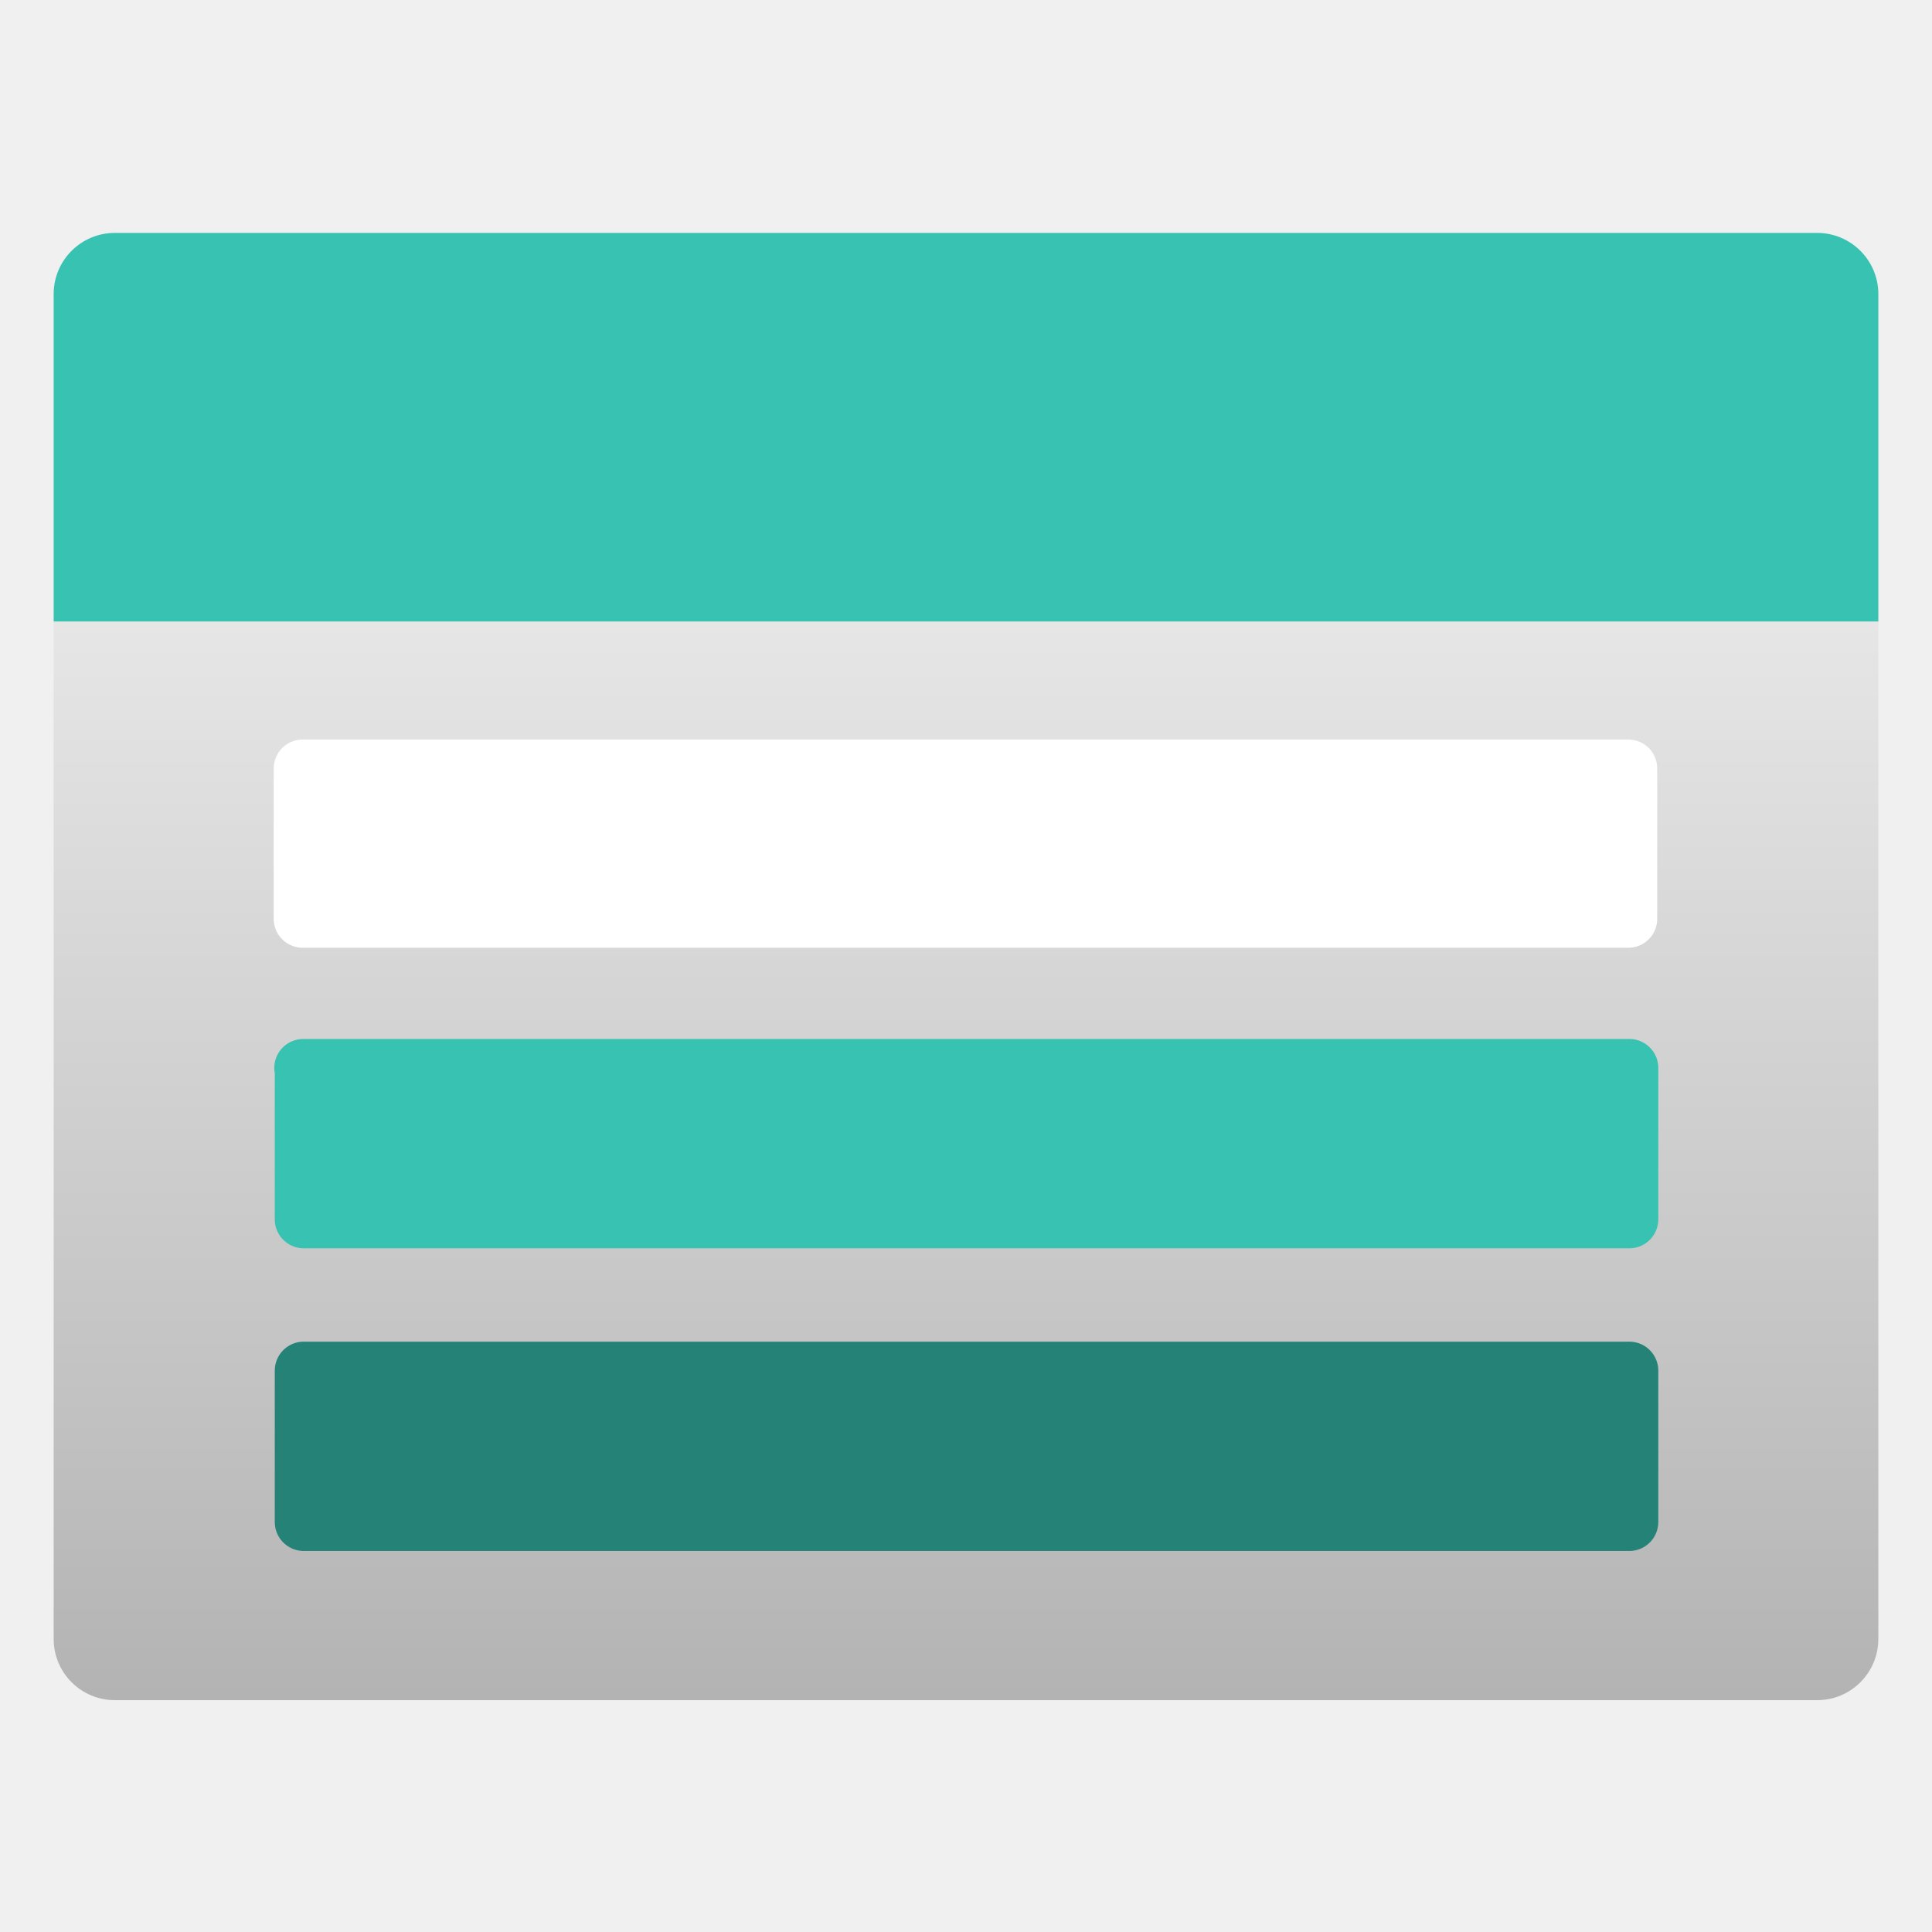
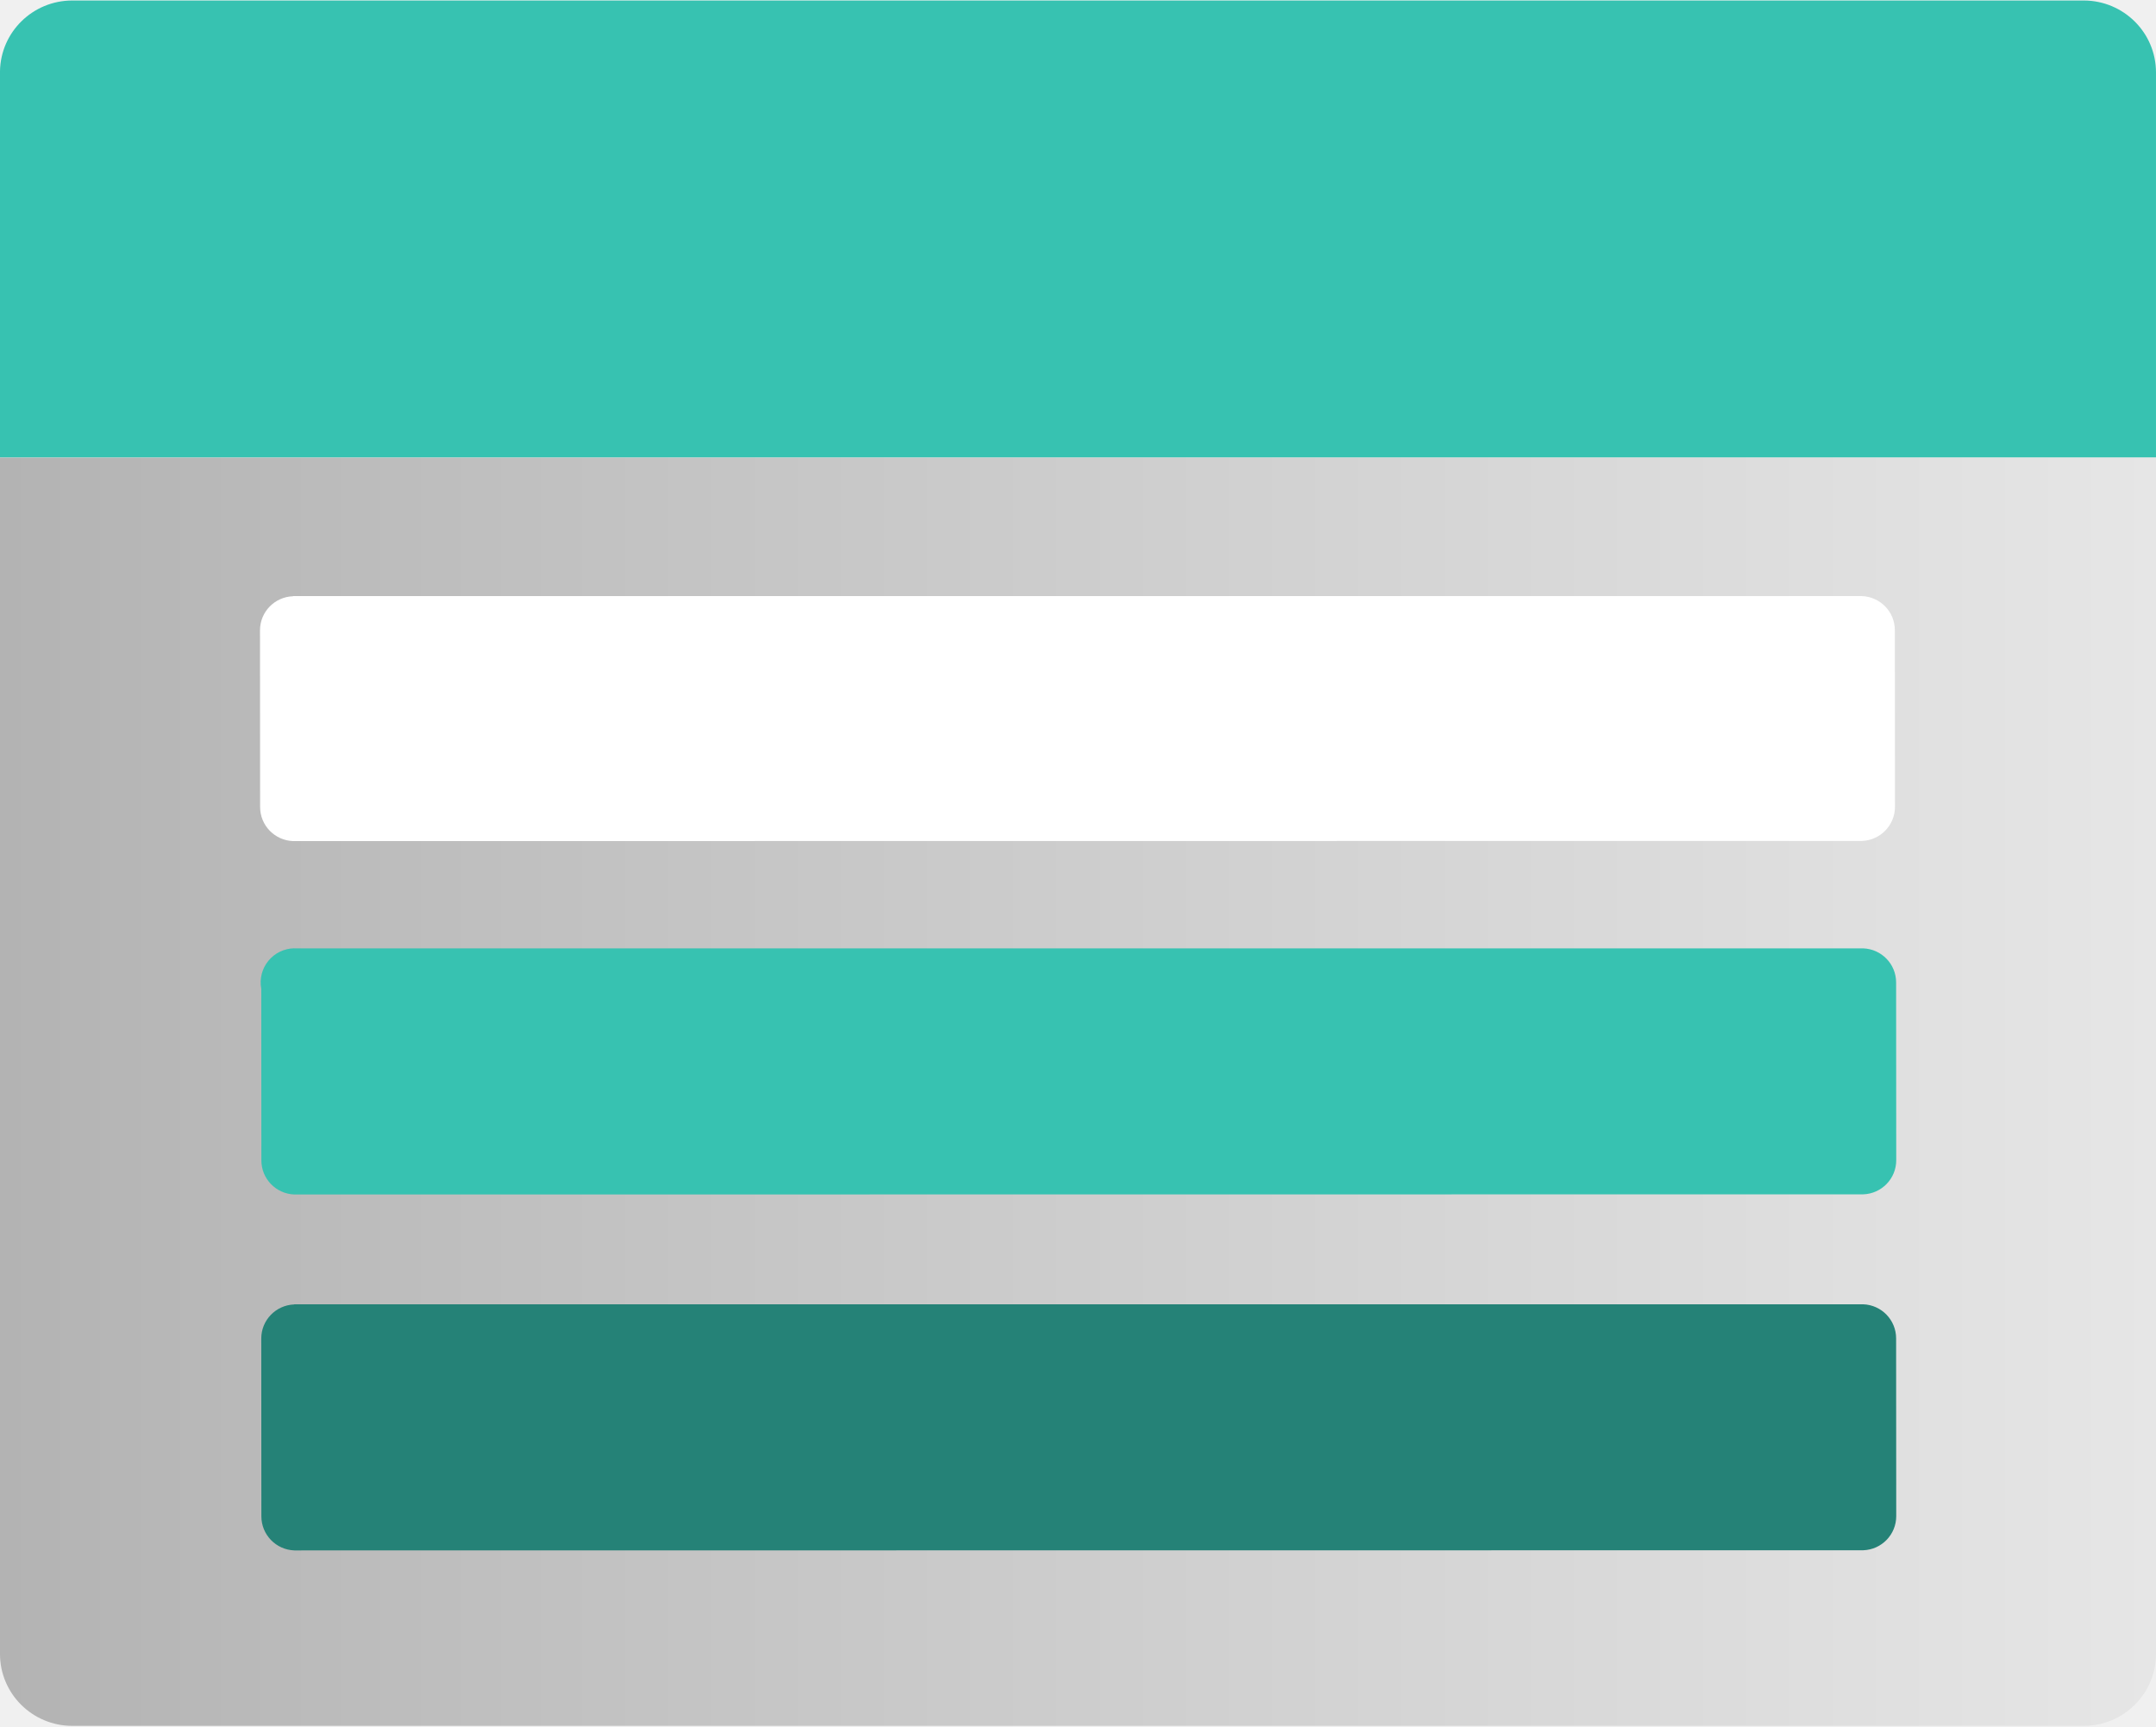
- <svg xmlns="http://www.w3.org/2000/svg" id="f2f04349-8aee-4413-84c9-a9053611b319" viewBox="0 0 18 18">
-   <defs>
-     <linearGradient id="ad4c4f96-09aa-4f91-ba10-5cb8ad530f74" x1="9" y1="15.83" x2="9" y2="5.79" gradientUnits="userSpaceOnUse">
-       <stop offset="0" stop-color="#b3b3b3" />
-       <stop offset="0.26" stop-color="#c1c1c1" />
-       <stop offset="1" stop-color="#e6e6e6" />
+ <svg xmlns="http://www.w3.org/2000/svg" width="0.787in" height="0.63in" viewBox="0 0 56.69 45.354" xml:space="preserve" class="st5" version="1.1" id="svg47" style="font-size:12px;overflow:visible;color-interpolation-filters:sRGB;fill:none;fill-rule:evenodd;stroke-linecap:square;stroke-miterlimit:3">
+   <style type="text/css" id="style2">
+ 	
+ 		.st1 {fill:url(#grad0-6);stroke:none;stroke-linecap:butt;stroke-width:34}
+ 		.st2 {fill:#37c2b1;stroke:none;stroke-linecap:butt;stroke-width:34}
+ 		.st3 {fill:#ffffff;stroke:none;stroke-linecap:butt;stroke-width:34}
+ 		.st4 {fill:#258277;stroke:none;stroke-linecap:butt;stroke-width:34}
+ 		.st5 {fill:none;fill-rule:evenodd;font-size:12px;overflow:visible;stroke-linecap:square;stroke-miterlimit:3}
+ 	
+ 	</style>
+   <defs id="Patterns_And_Gradients">
+     <linearGradient id="grad0-6" x1="0" y1="104.357" x2="43.475" y2="104.357" gradientTransform="scale(1.303978,0.7668838)" gradientUnits="userSpaceOnUse">
+       <stop offset="0" stop-color="#b3b3b3" stop-opacity="1" id="stop4" />
+       <stop offset="0.26" stop-color="#c1c1c1" stop-opacity="1" id="stop6" />
+       <stop offset="1" stop-color="#e6e6e6" stop-opacity="1" id="stop8" />
    </linearGradient>
  </defs>
-   <path d="M.5,5.79h17a0,0,0,0,1,0,0v9.48a.57.57,0,0,1-.57.57H1.07a.57.57,0,0,1-.57-.57V5.79A0,0,0,0,1,.5,5.79Z" fill="url(#ad4c4f96-09aa-4f91-ba10-5cb8ad530f74)" />
-   <path d="M1.07,2.17H16.93a.57.57,0,0,1,.57.57V5.79a0,0,0,0,1,0,0H.5a0,0,0,0,1,0,0V2.73A.57.57,0,0,1,1.07,2.17Z" fill="#37c2b1" />
-   <path d="M2.81,6.89H15.18a.27.27,0,0,1,.26.27v1.4a.27.27,0,0,1-.26.27H2.81a.27.27,0,0,1-.26-.27V7.16A.27.27,0,0,1,2.81,6.89Z" fill="#fff" />
-   <path d="M2.82,9.68H15.19a.27.27,0,0,1,.26.27v1.41a.27.27,0,0,1-.26.27H2.82a.27.27,0,0,1-.26-.27V10A.27.27,0,0,1,2.82,9.68Z" fill="#37c2b1" />
-   <path d="M2.82,12.5H15.19a.27.27,0,0,1,.26.27v1.41a.27.27,0,0,1-.26.27H2.82a.27.27,0,0,1-.26-.27V12.77A.27.27,0,0,1,2.82,12.5Z" fill="#258277" />
+   <g id="g45" transform="translate(-34.00024,-34.0004)">
+     <g id="group1207-1" transform="translate(34,-34.0157)">
+       <g id="group1208-2">
+         <g id="shape1209-3">
+           <path d="m 0,80.03 h 56.69 v 31.45 a 1.901,1.891 0 0 1 -1.9,1.89 H 1.9 A 1.901,1.891 0 0 1 0,111.48 Z" class="st1" id="path20" style="fill:url(#grad0-6);stroke:none;stroke-width:34;stroke-linecap:butt" />
+         </g>
+         <g id="shape1210-7" transform="translate(0,-33.3439)">
+           <path d="m 1.9,101.36 h 52.89 a 1.901,1.891 0 0 1 1.9,1.89 v 10.12 H 0 v -10.15 a 1.901,1.891 0 0 1 1.9,-1.86 z" class="st2" id="path25" style="fill:#37c2b1;stroke:none;stroke-width:34;stroke-linecap:butt" />
+         </g>
+         <g id="shape1211-9" transform="translate(6.8365,-23.2578)">
+           <path d="m 0.87,106.93 h 41.25 a 0.9,0.896 0 0 1 0.867,0.896 L 42.99,112.47 a 0.9,0.896 0 0 1 -0.867,0.896 L 0.87,113.37 A 0.9,0.896 0 0 1 0.003,112.474 L 0,107.83 a 0.9,0.896 0 0 1 0.867,-0.896 z" class="st3" id="path30" style="fill:#ffffff;stroke:none;stroke-width:34;stroke-linecap:butt" />
+         </g>
+         <g id="shape1212-11" transform="translate(6.86985,-13.9679)">
+           <path d="m 0.87,106.9 h 41.25 a 0.9,0.896 0 0 1 0.867,0.896 L 42.99,112.47 a 0.9,0.896 0 0 1 -0.867,0.896 L 0.87,113.37 A 0.9,0.896 0 0 1 0.003,112.474 L 0,107.96 a 0.9,0.896 0 0 1 0.867,-1.062 z" class="st2" id="path35" style="fill:#37c2b1;stroke:none;stroke-width:34;stroke-linecap:butt" />
+         </g>
+         <g id="shape1213-13" transform="translate(6.86985,-4.61174)">
+           <path d="m 0.87,106.9 h 41.25 a 0.9,0.896 0 0 1 0.867,0.896 L 42.99,112.47 a 0.9,0.896 0 0 1 -0.867,0.896 L 0.87,113.37 A 0.9,0.896 0 0 1 0.003,112.474 L 0,107.8 a 0.9,0.896 0 0 1 0.867,-0.896 z" class="st4" id="path40" style="fill:#258277;stroke:none;stroke-width:34;stroke-linecap:butt" />
+         </g>
+       </g>
+     </g>
+   </g>
</svg>
